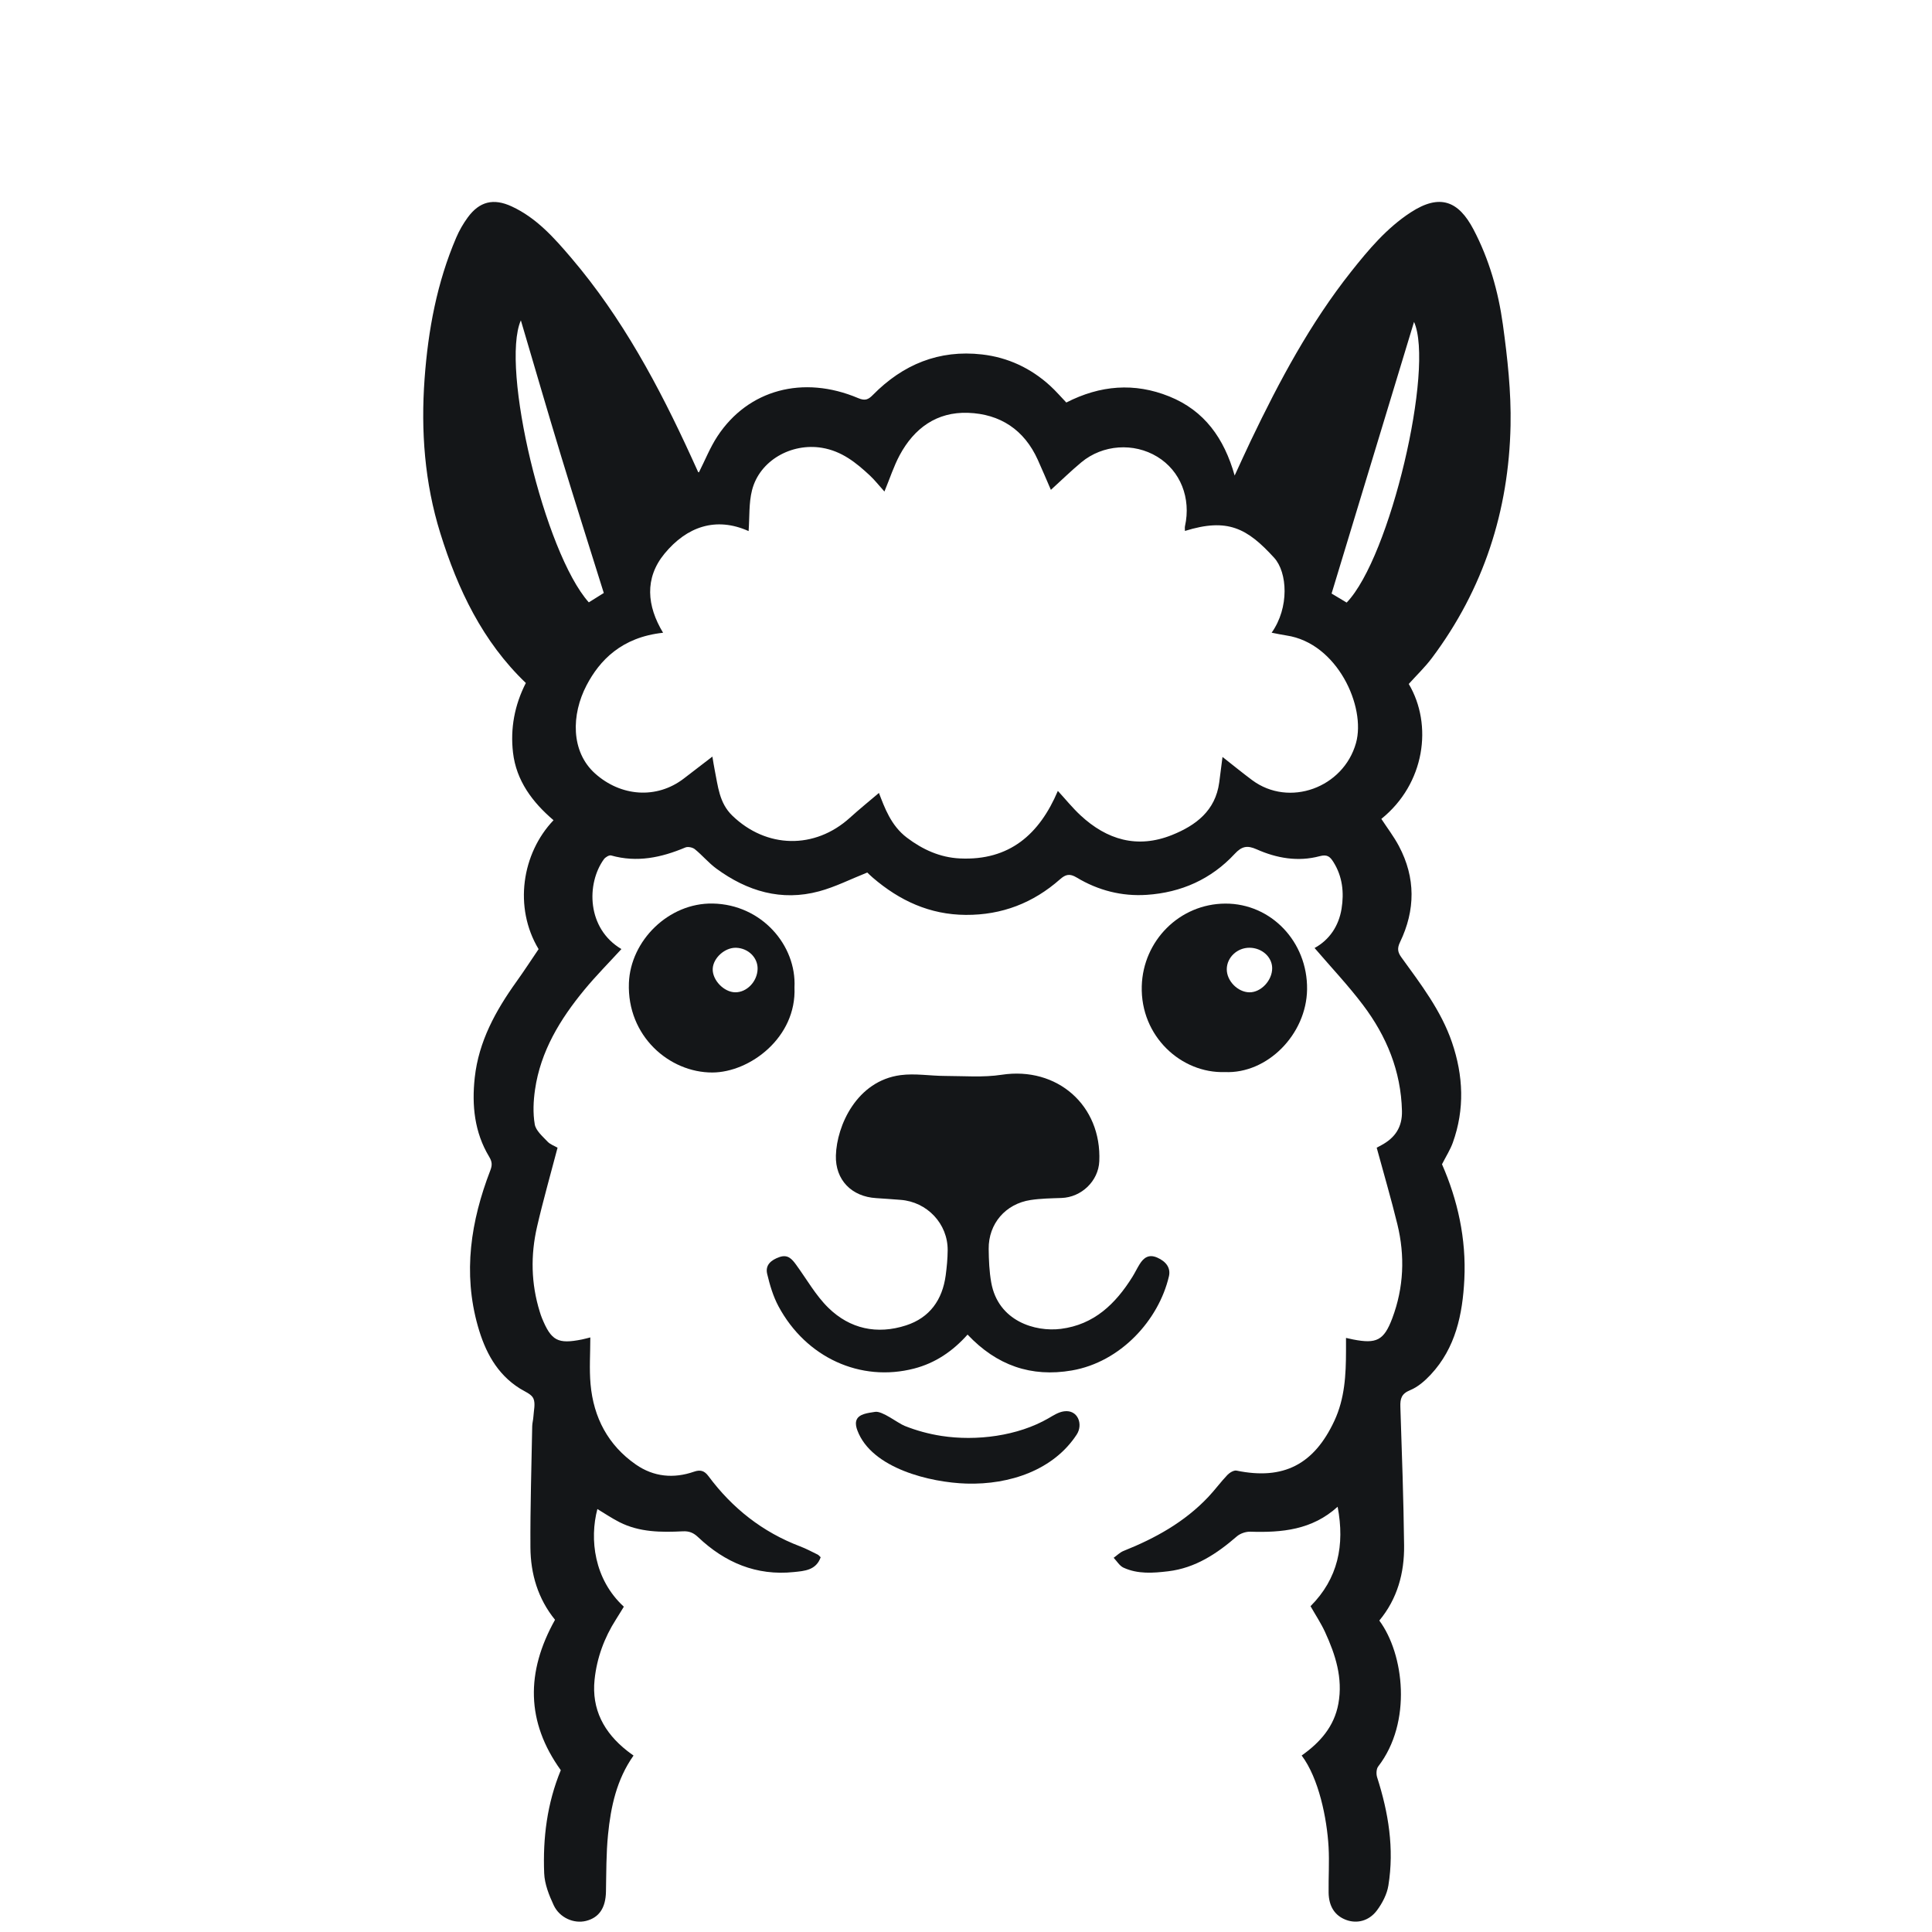
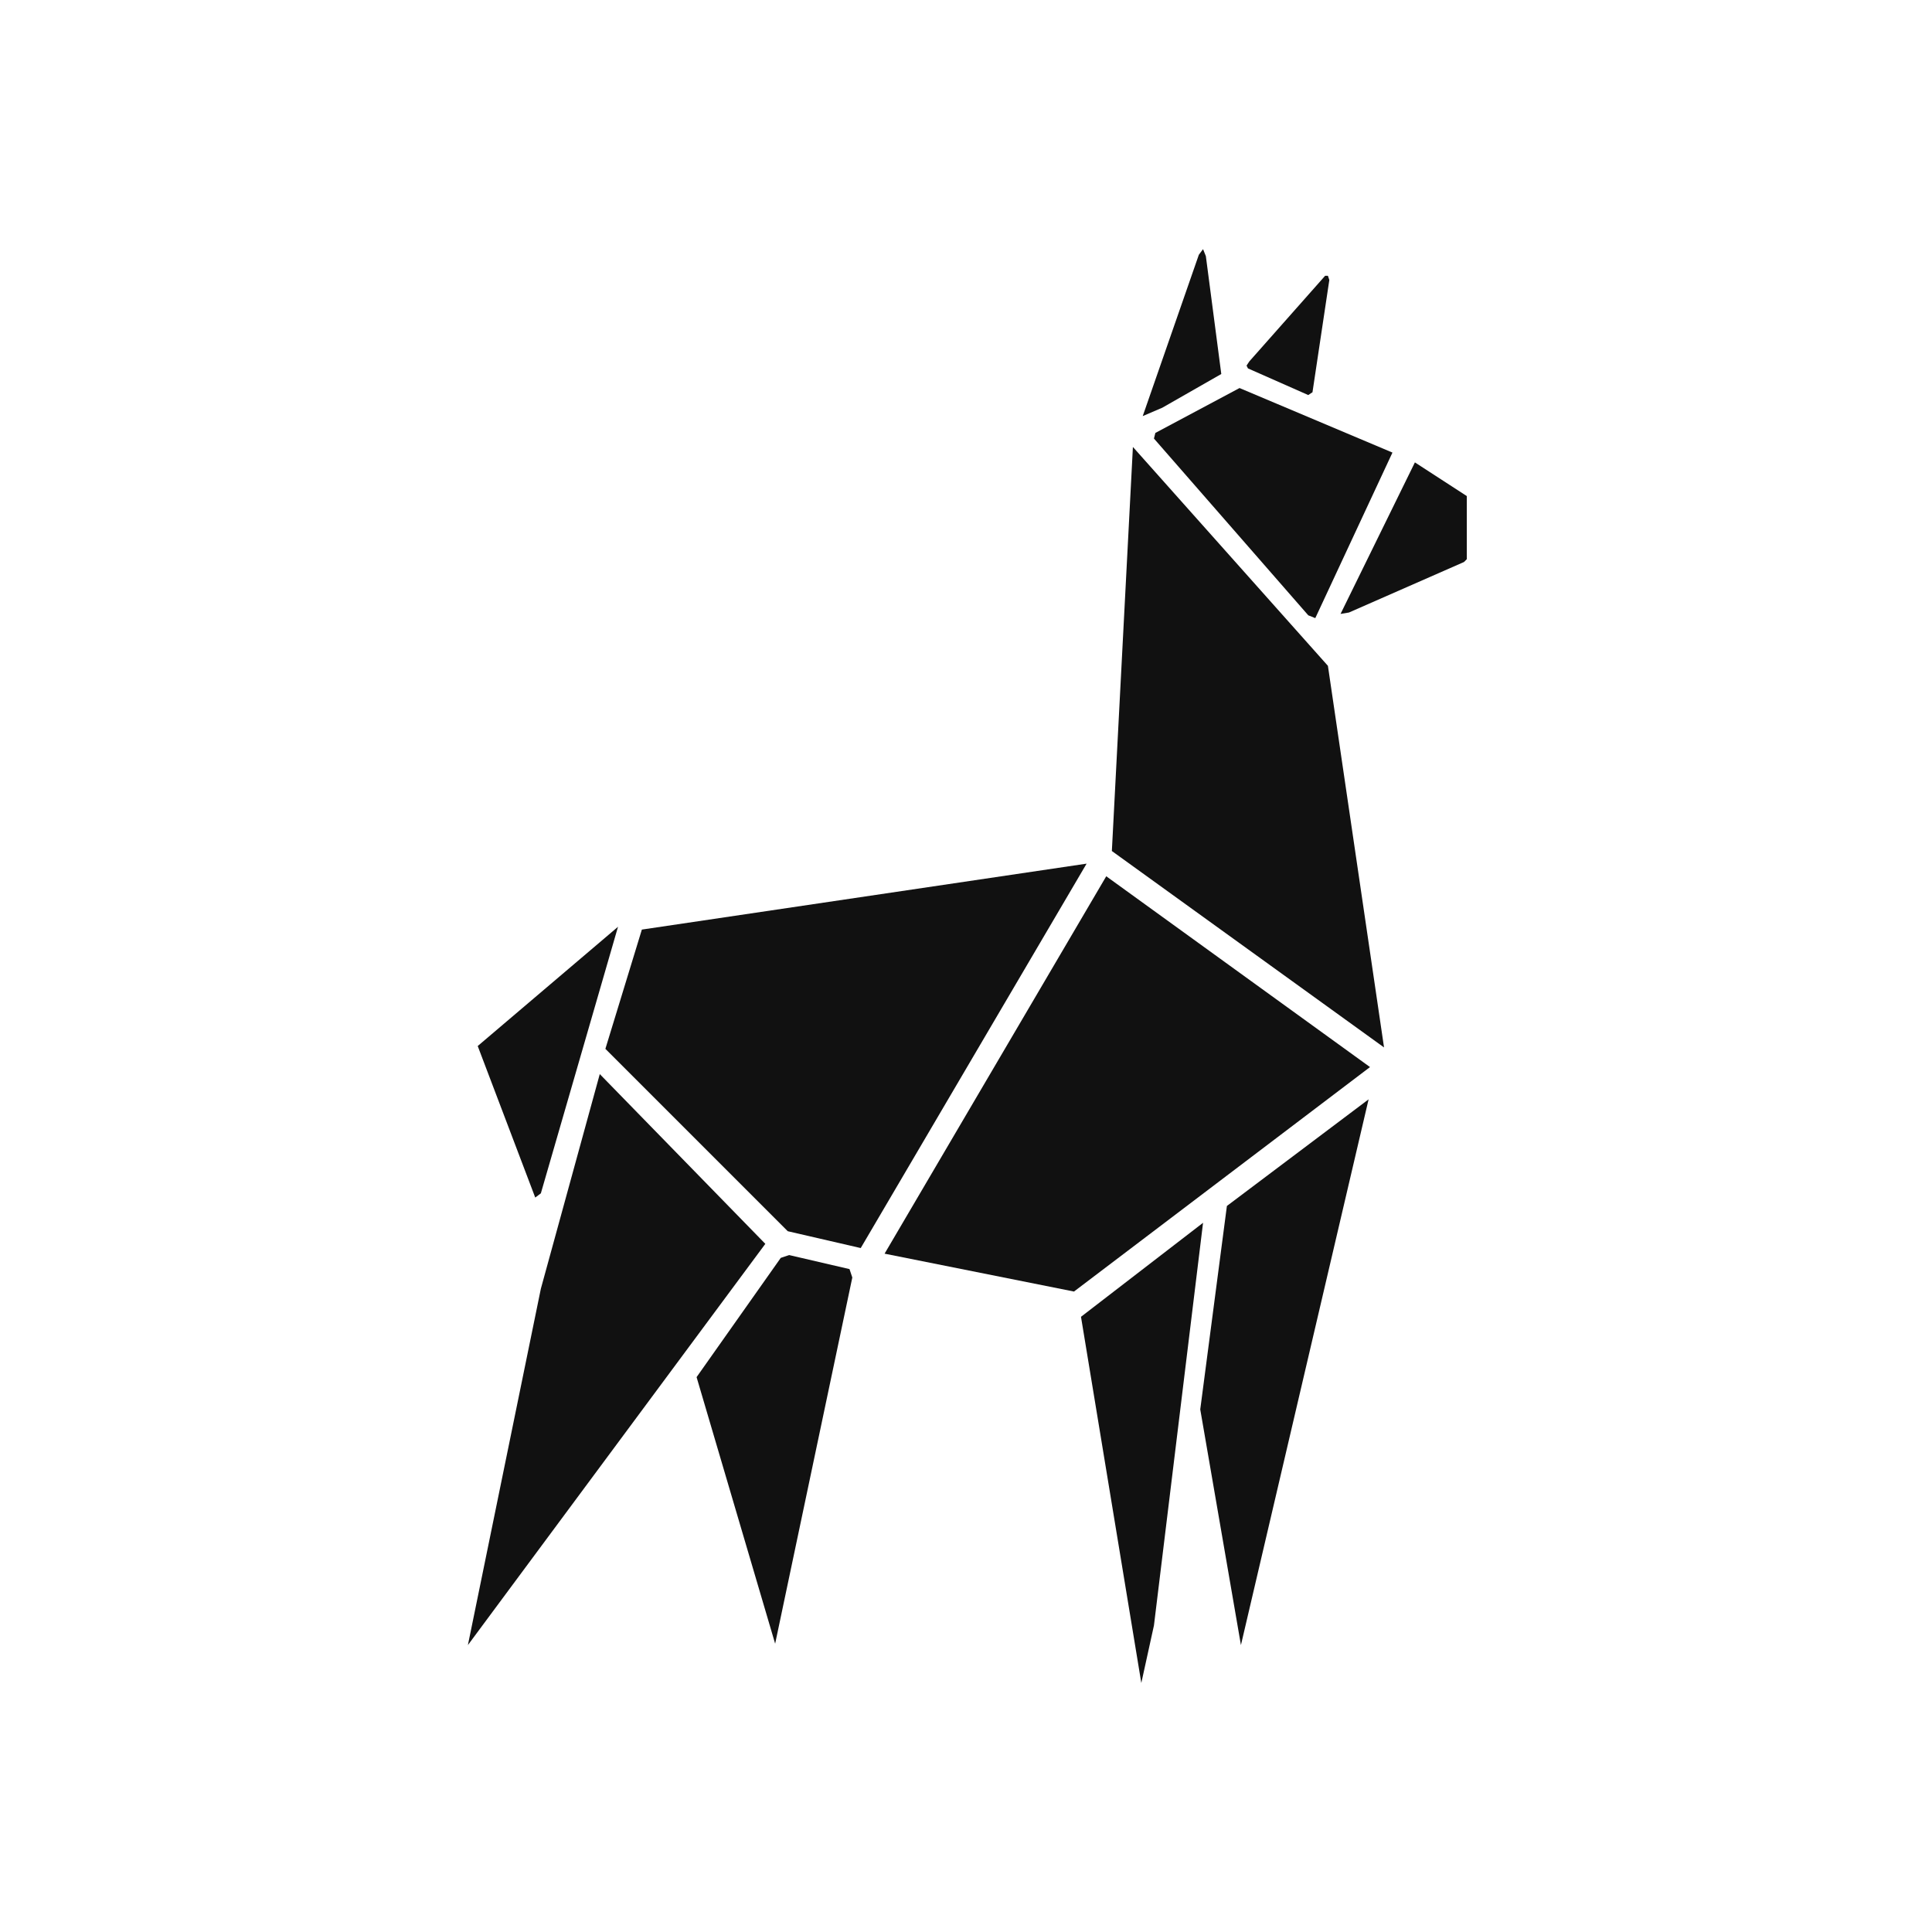
<svg xmlns="http://www.w3.org/2000/svg" width="256" height="256" viewBox="0 0 256 256" fill="none">
  <rect width="256" height="256" fill="white" />
-   <path d="M80.005 78.574C78.096 72.463 76.19 66.485 74.365 60.483C72.529 54.447 70.774 48.385 69.017 42.447C66.293 48.679 72.141 73.24 78.02 79.815C78.663 79.413 79.309 79.009 80.005 78.574ZM187.366 42.652C183.782 54.462 180.118 66.534 176.442 78.647C177.082 79.031 177.768 79.443 178.439 79.845C184.225 73.846 190.081 48.706 187.366 42.652ZM157.009 70.353C157.009 70.062 156.979 69.891 157.014 69.734C157.848 65.998 156.411 62.385 153.34 60.518C150.231 58.628 146.124 58.898 143.29 61.253C141.916 62.395 140.635 63.648 139.248 64.909C138.659 63.554 138.102 62.229 137.51 60.92C135.717 56.952 132.533 54.852 128.276 54.702C124.125 54.555 121.133 56.737 119.209 60.318C118.436 61.757 117.931 63.34 117.191 65.131C116.459 64.319 115.903 63.603 115.247 62.993C113.426 61.298 111.542 59.779 108.926 59.34C104.873 58.66 100.654 61.01 99.648 64.953C99.212 66.665 99.332 68.517 99.195 70.372C94.851 68.424 90.997 69.79 88.055 73.358C85.374 76.612 85.715 80.297 87.862 83.844C82.349 84.432 79.439 87.525 77.725 90.8C75.692 94.682 75.616 99.585 78.843 102.486C82.247 105.545 87 105.929 90.607 103.162C91.82 102.231 93.032 101.299 94.396 100.251C94.516 100.956 94.591 101.487 94.699 102.012C95.139 104.16 95.287 106.385 97.032 108.073C101.547 112.441 107.955 112.576 112.612 108.359C113.897 107.196 115.248 106.104 116.463 105.069C117.204 106.982 118.039 109.38 120.162 110.989C122.247 112.569 124.559 113.623 127.192 113.748C133.761 114.061 137.737 110.54 140.171 104.798C141.188 105.904 142.104 107.039 143.16 108.024C146.668 111.289 150.708 112.481 155.292 110.643C158.465 109.37 161.044 107.423 161.552 103.693C161.698 102.616 161.83 101.536 161.989 100.299C163.378 101.388 164.624 102.41 165.916 103.371C170.819 107.017 178.01 104.385 179.675 98.457C181.023 93.656 177.208 85.214 170.468 84.205C169.822 84.108 169.182 83.965 168.499 83.836C170.866 80.497 170.595 75.841 168.831 73.906C165.258 69.986 162.662 68.591 157.009 70.353ZM73.544 214.63C71.287 211.852 70.305 208.559 70.284 205.036C70.253 199.686 70.424 194.334 70.521 188.983C70.529 188.558 70.655 188.136 70.678 187.711C70.722 186.9 70.975 185.978 70.678 185.307C70.419 184.722 69.538 184.392 68.903 183.995C65.807 182.059 64.259 179.048 63.315 175.708C61.319 168.651 62.385 161.792 64.968 155.088C65.241 154.379 65.214 153.937 64.815 153.273C62.864 150.032 62.504 146.456 62.907 142.781C63.434 137.981 65.682 133.911 68.439 130.064C69.456 128.645 70.406 127.179 71.367 125.765C68.041 120.239 69.154 113.07 73.346 108.683C70.551 106.302 68.407 103.452 67.975 99.714C67.607 96.528 68.179 93.43 69.677 90.499C63.939 85.01 60.658 78.091 58.345 70.658C56.269 63.984 55.752 57.131 56.261 50.169C56.733 43.721 57.898 37.443 60.456 31.474C60.855 30.542 61.375 29.638 61.974 28.819C63.529 26.69 65.388 26.237 67.795 27.348C71.08 28.864 73.432 31.517 75.697 34.176C82.441 42.095 87.306 51.168 91.606 60.569C91.906 61.225 92.201 61.883 92.503 62.538C92.516 62.565 92.573 62.571 92.611 62.587C93.423 60.987 94.089 59.292 95.069 57.802C99.128 51.632 106.421 49.661 113.726 52.758C114.651 53.15 115.072 52.93 115.665 52.329C119.638 48.293 124.422 46.315 130.116 46.965C133.548 47.357 136.583 48.776 139.146 51.114C139.903 51.804 140.574 52.588 141.291 53.336C145.782 51.04 150.317 50.669 154.93 52.528C159.593 54.408 162.205 58.072 163.598 63.011C164.375 61.333 165.047 59.837 165.755 58.358C169.514 50.508 173.599 42.846 179.033 35.991C181.347 33.072 183.742 30.22 186.917 28.148C190.8 25.615 193.269 26.64 195.244 30.4C197.316 34.342 198.537 38.628 199.14 43.005C199.749 47.43 200.248 51.927 200.156 56.38C199.926 67.684 196.579 78.052 189.744 87.177C188.828 88.401 187.707 89.471 186.667 90.629C189.882 96.049 188.814 103.857 183.035 108.507C183.816 109.702 184.694 110.846 185.36 112.102C187.593 116.306 187.555 120.599 185.508 124.846C185.108 125.677 185.208 126.185 185.694 126.857C188.265 130.412 190.958 133.906 192.398 138.125C193.9 142.528 194.097 146.971 192.508 151.4C192.171 152.342 191.613 153.205 191.073 154.27C193.139 158.977 194.302 164.137 194.032 169.536C193.8 174.152 192.882 178.604 189.578 182.145C188.807 182.972 187.875 183.785 186.853 184.203C185.691 184.677 185.52 185.337 185.556 186.42C185.761 192.537 185.978 198.654 186.05 204.772C186.093 208.426 185.164 211.847 182.766 214.733C186.051 219.165 187.139 228.213 182.618 234.067C182.365 234.395 182.339 235.073 182.477 235.501C183.98 240.184 184.76 244.95 183.967 249.843C183.78 251 183.164 252.184 182.453 253.137C181.386 254.565 179.778 254.927 178.354 254.392C176.885 253.841 176.073 252.618 176.048 250.776C176.021 248.764 176.156 246.746 176.043 244.74C175.827 240.934 174.749 235.634 172.478 232.613C174.906 230.894 176.792 228.786 177.344 225.735C177.958 222.343 176.953 219.25 175.572 216.244C175.042 215.091 174.331 214.022 173.652 212.828C177.294 209.178 178.211 204.754 177.244 199.651C173.862 202.729 169.847 203.092 165.672 202.958C165.075 202.939 164.332 203.194 163.883 203.583C161.229 205.884 158.381 207.773 154.794 208.202C152.794 208.441 150.764 208.595 148.871 207.724C148.346 207.482 147.996 206.863 147.566 206.416C148 206.109 148.394 205.699 148.874 205.508C153.078 203.83 156.974 201.676 160.112 198.346C160.991 197.413 161.751 196.368 162.635 195.441C162.932 195.131 163.493 194.791 163.85 194.864C170.045 196.141 174.111 194.07 176.818 188.251C178.191 185.297 178.349 182.165 178.353 178.997C178.354 178.444 178.353 177.891 178.353 177.28C178.731 177.363 179.013 177.432 179.298 177.488C182.387 178.091 183.378 177.625 184.487 174.672C186.01 170.613 186.183 166.423 185.159 162.225C184.336 158.853 183.356 155.519 182.42 152.077C182.534 152.016 182.793 151.877 183.051 151.737C184.856 150.761 185.82 149.35 185.767 147.198C185.638 141.926 183.728 137.301 180.613 133.175C178.636 130.555 176.365 128.157 174.188 125.616C176.141 124.55 177.395 122.708 177.765 120.407C178.107 118.278 177.895 116.153 176.69 114.231C176.238 113.51 175.865 113.18 174.869 113.447C172 114.215 169.166 113.723 166.507 112.537C165.258 111.981 164.538 112.135 163.61 113.136C160.487 116.503 156.52 118.265 151.963 118.571C148.65 118.794 145.505 117.986 142.661 116.273C141.742 115.719 141.199 115.856 140.462 116.507C136.904 119.648 132.765 121.256 127.972 121.228C123.197 121.2 119.202 119.341 115.659 116.303C115.337 116.027 115.038 115.725 114.919 115.614C112.697 116.496 110.677 117.526 108.535 118.104C103.526 119.455 99.004 118.086 94.922 115.094C93.894 114.341 93.062 113.327 92.067 112.521C91.77 112.281 91.148 112.153 90.811 112.295C87.63 113.635 84.408 114.321 80.975 113.352C80.717 113.279 80.212 113.586 80.016 113.857C77.68 117.093 77.745 123.038 82.341 125.755C80.694 127.556 78.974 129.284 77.43 131.157C74.223 135.046 71.631 139.286 70.893 144.384C70.675 145.893 70.602 147.488 70.857 148.977C71 149.818 71.894 150.571 72.55 151.268C72.913 151.654 73.485 151.845 73.879 152.075C72.956 155.604 71.966 159.059 71.161 162.556C70.297 166.312 70.365 170.084 71.517 173.798C71.605 174.082 71.694 174.367 71.807 174.642C73.043 177.659 73.91 178.125 77.1 177.489C77.385 177.431 77.664 177.352 78.22 177.216C78.22 179.345 78.071 181.39 78.251 183.407C78.646 187.827 80.569 191.501 84.263 194.064C86.609 195.691 89.251 195.948 91.955 195.008C92.804 194.713 93.337 194.872 93.877 195.599C97.036 199.849 101.041 203.012 106.024 204.904C106.818 205.205 107.573 205.611 108.338 205.985C108.482 206.055 108.588 206.201 108.744 206.343C108.135 208.078 106.586 208.16 105.194 208.305C100.231 208.823 96.057 207.047 92.504 203.682C91.9 203.11 91.336 202.864 90.478 202.907C87.611 203.05 84.735 203.04 82.084 201.695C81.07 201.181 80.124 200.537 79.156 199.957C78.104 203.934 78.71 209.264 82.662 212.895C82.326 213.441 81.983 214.015 81.623 214.578C80.061 217.018 79.085 219.696 78.785 222.553C78.37 226.497 80.043 229.592 83.109 232.001C83.373 232.209 83.65 232.402 83.947 232.621C81.703 235.792 80.933 239.408 80.566 243.105C80.318 245.606 80.342 248.137 80.293 250.655C80.251 252.793 79.398 254.093 77.651 254.531C76.062 254.929 74.155 254.133 73.368 252.45C72.749 251.124 72.164 249.651 72.107 248.221C71.921 243.554 72.489 238.961 74.308 234.559C69.707 228.165 69.668 221.553 73.544 214.63Z" fill="#141618" />
-   <path d="M128.207 176.841C126.236 179.05 123.934 180.611 121.131 181.339C114.04 183.181 106.81 179.904 103.156 173.095C102.446 171.772 102.003 170.272 101.655 168.803C101.373 167.618 102.176 166.956 103.274 166.57C104.397 166.175 104.94 166.831 105.492 167.587C106.891 169.505 108.08 171.639 109.752 173.281C112.614 176.09 116.218 176.864 120.059 175.619C123.201 174.6 124.876 172.226 125.31 168.989C125.457 167.891 125.562 166.778 125.571 165.67C125.602 162.156 122.845 159.24 119.311 158.986C118.242 158.909 117.173 158.82 116.103 158.757C112.835 158.564 110.667 156.339 110.76 153.106C110.875 149.149 113.519 143.219 119.336 142.459C121.255 142.207 123.248 142.563 125.207 142.567C127.719 142.572 130.273 142.787 132.733 142.411C140.055 141.294 145.987 146.448 145.662 153.871C145.547 156.494 143.301 158.651 140.642 158.739C139.278 158.785 137.902 158.805 136.557 159.009C133.229 159.514 130.97 162.16 131.006 165.489C131.022 166.977 131.083 168.485 131.345 169.944C132.261 175.07 137.177 176.513 140.577 176.081C144.987 175.52 147.823 172.757 150.052 169.188C150.388 168.648 150.662 168.069 150.997 167.528C151.545 166.64 152.229 166.149 153.346 166.641C154.514 167.156 155.149 168.005 154.888 169.123C153.53 174.93 148.48 180.485 142.017 181.594C136.645 182.517 132.075 180.938 128.207 176.841Z" fill="#141618" />
-   <path d="M100.386 128.401C100.427 126.902 99.16 125.643 97.549 125.584C96.055 125.529 94.493 126.935 94.439 128.38C94.384 129.871 95.924 131.471 97.426 131.485C98.96 131.499 100.339 130.062 100.386 128.401ZM105.272 130.834C105.562 137.483 99.348 142.099 94.391 142.112C88.689 142.127 83.071 137.28 83.333 130.253C83.543 124.635 88.604 119.613 94.441 119.723C100.946 119.847 105.558 125.295 105.272 130.834Z" fill="#141618" />
-   <path d="M165.57 125.581C163.94 125.571 162.573 126.855 162.554 128.413C162.536 129.966 164.002 131.469 165.555 131.487C167.092 131.505 168.59 129.906 168.57 128.269C168.551 126.796 167.208 125.592 165.57 125.581ZM162.29 142.054C156.545 142.247 151.1 137.335 151.29 130.658C151.46 124.654 156.297 119.754 162.37 119.731C168.405 119.709 173.274 124.776 173.194 131.092C173.12 137.053 167.922 142.315 162.29 142.054Z" fill="#141618" />
-   <path d="M128.06 196.583C123.323 196.44 115.491 194.594 113.606 189.533C113.461 189.142 113.354 188.717 113.447 188.31C113.674 187.305 115.14 187.222 115.947 187.08C116.899 186.914 118.945 188.566 119.864 188.934C121.433 189.562 123.074 190.007 124.745 190.266C129.36 190.98 134.864 190.287 138.938 187.923C139.596 187.542 140.254 187.104 141.007 187.005C142.839 186.764 143.544 188.743 142.672 190.081C139.618 194.764 133.827 196.756 128.06 196.583Z" fill="#141618" />
+   <g transform="translate(48.8 20) scale(0.1859)">
+     <path d="M 512,508 L 195,555 L 169,640 L 299,770 L 351,782 Z" fill="#111111" />
+     <path d="M 714,653 L 526,517 L 368,786 L 503,813 Z" fill="#111111" />
+     <path d="M 545,211 L 530,499 L 724,639 L 684,367 Z" fill="#111111" />
+     <path d="M 165,658 L 123,811 L 71,1065 L 283,779 Z" fill="#111111" />
+     <path d="M 713,676 L 612,752 L 593,897 L 622,1065 Z" fill="#111111" />
+     <path d="M 300,787 L 294,789 L 234,874 L 290,1064 L 345,803 L 343,797 Z" fill="#111111" />
+     <path d="M 561,201 L 560,205 L 670,331 L 675,333 L 730,215 L 621,169 Z" fill="#111111" />
+     <path d="M 595,764 L 508,831 L 551,1092 L 560,1051 Z" fill="#111111" />
+     <path d="M 178,553 L 78,638 L 119,746 L 123,743 Z" fill="#111111" />
+     <path d="M 783,246 L 746,222 L 693,330 L 699,329 L 781,293 L 783,291 Z" fill="#111111" />
+     <path d="M 595,70 L 592,74 L 552,189 L 566,183 L 608,159 L 597,75 Z" fill="#111111" />
+     <path d="M 684,89 L 682,89 L 628,150 L 626,153 L 627,155 L 670,174 L 673,172 L 685,92 Z" fill="#111111" />
+   </g>
</svg>
